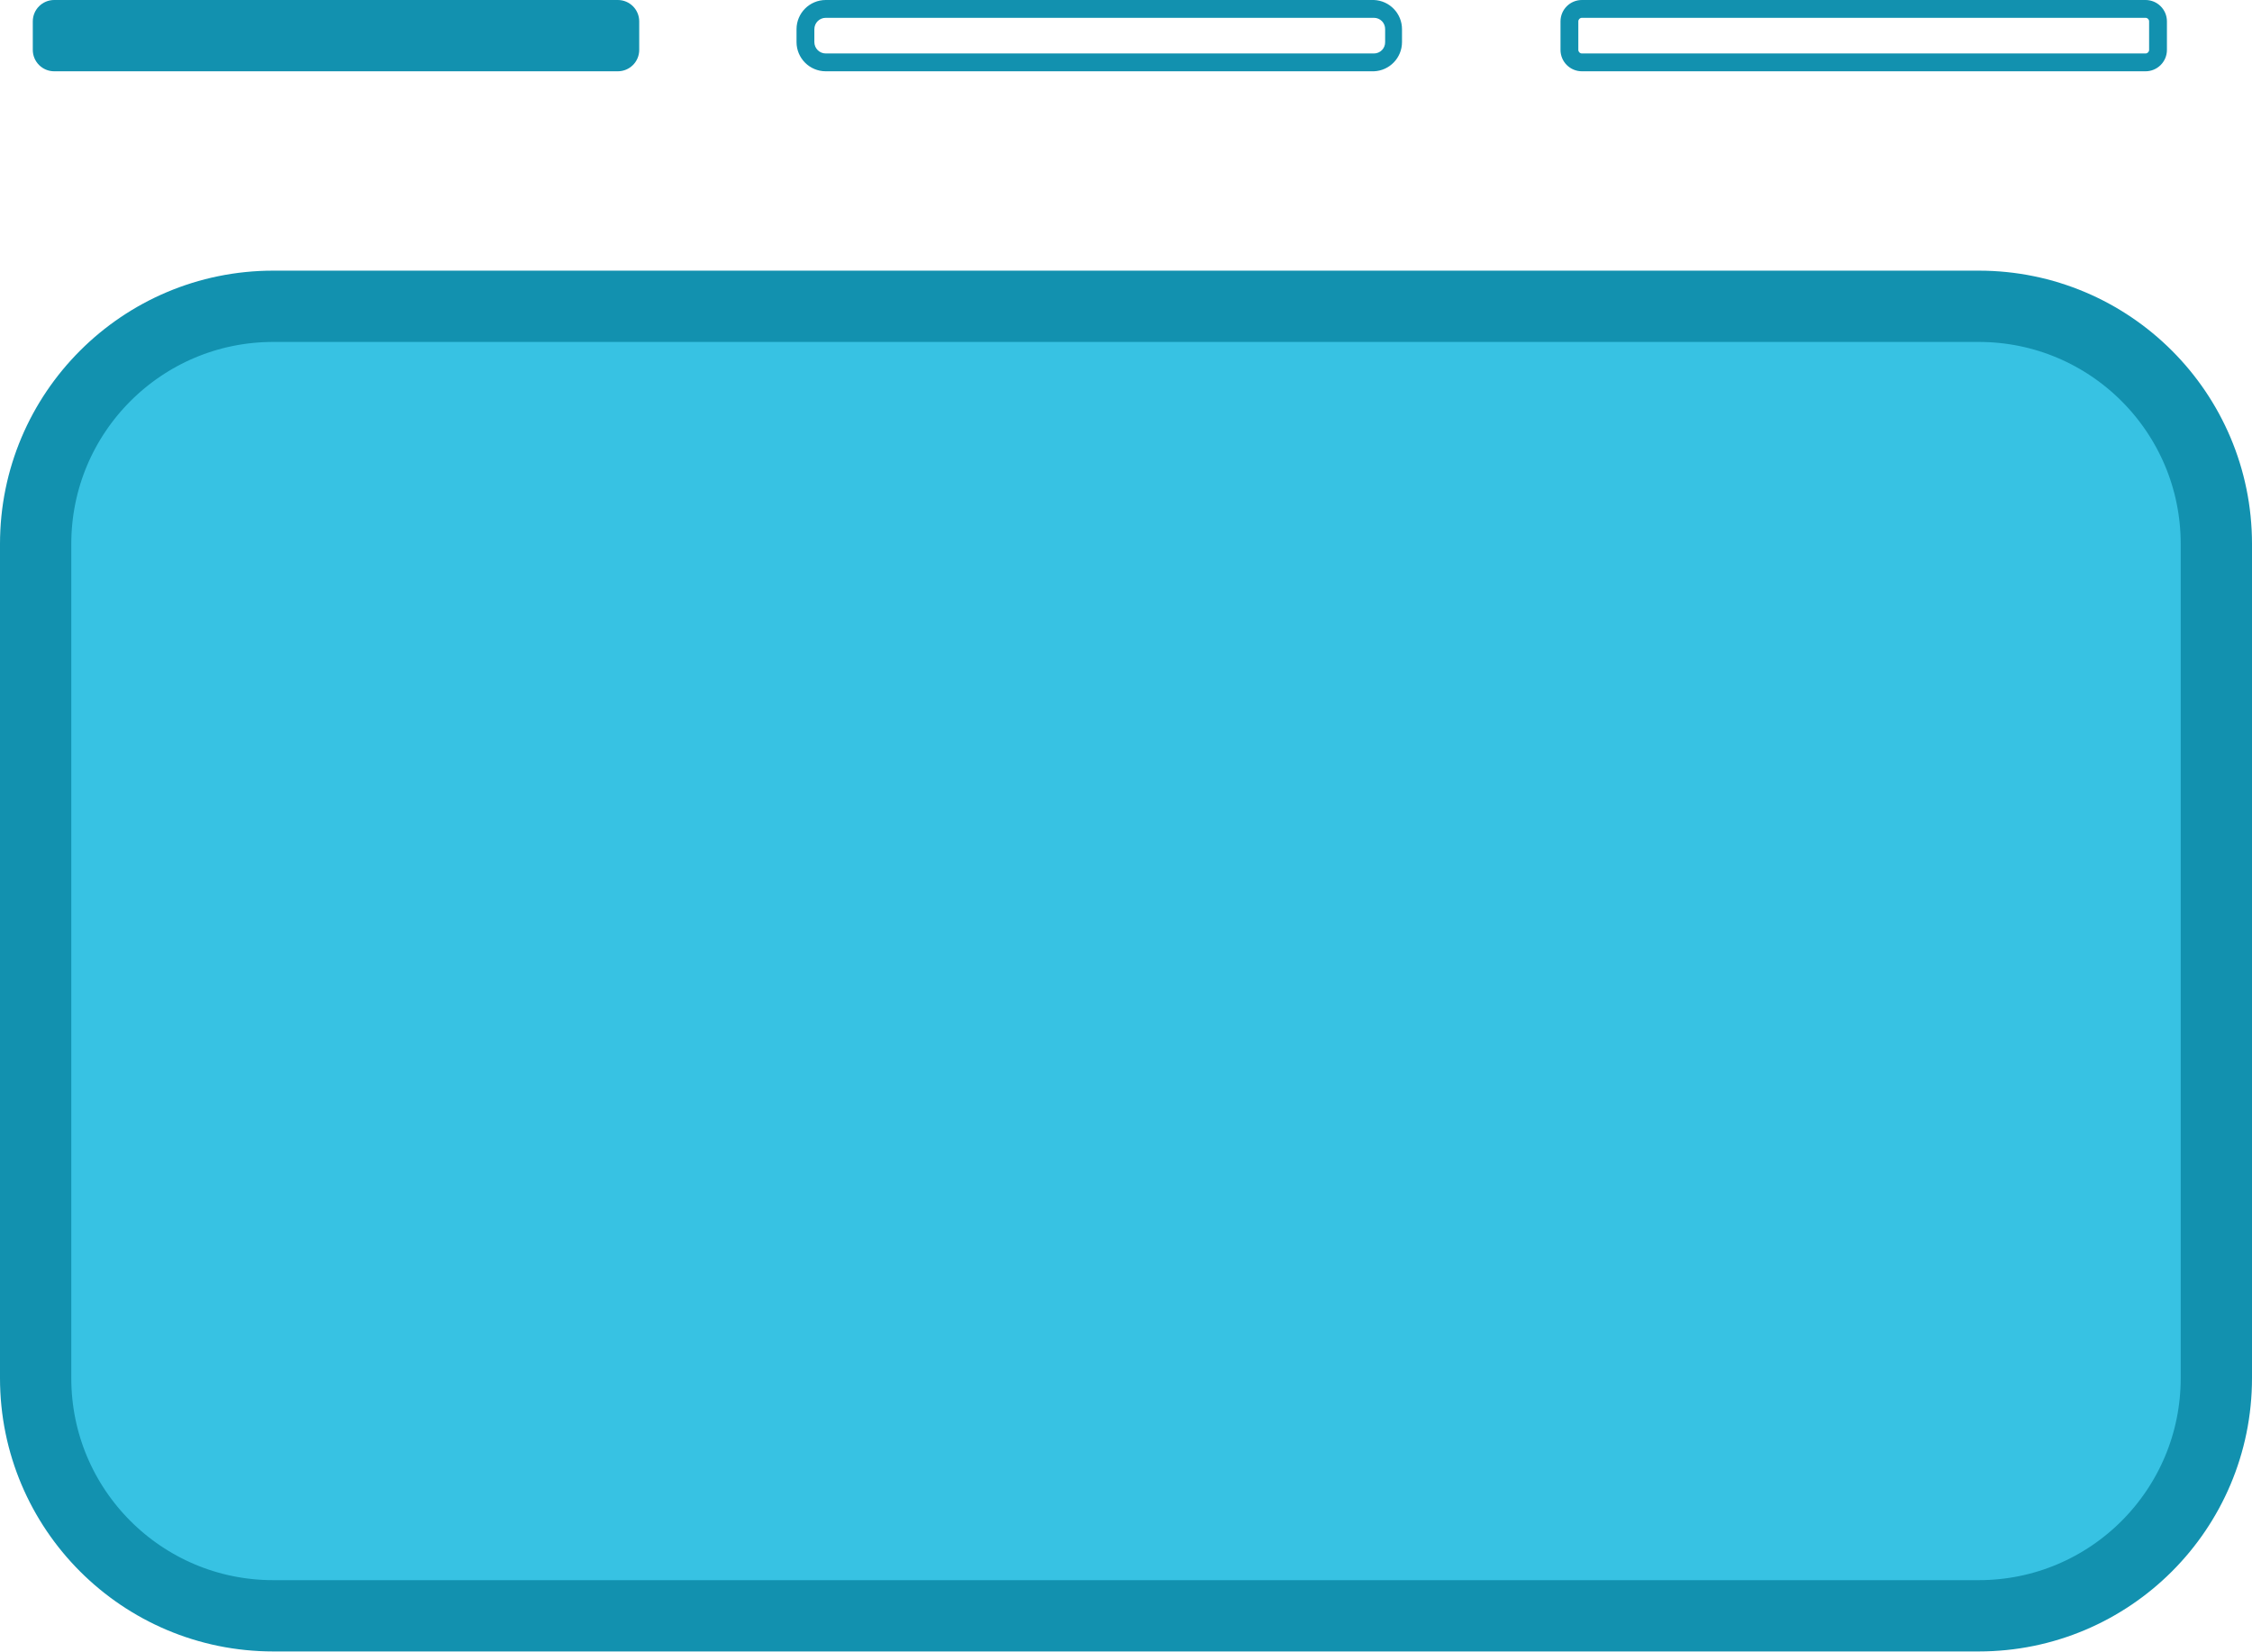
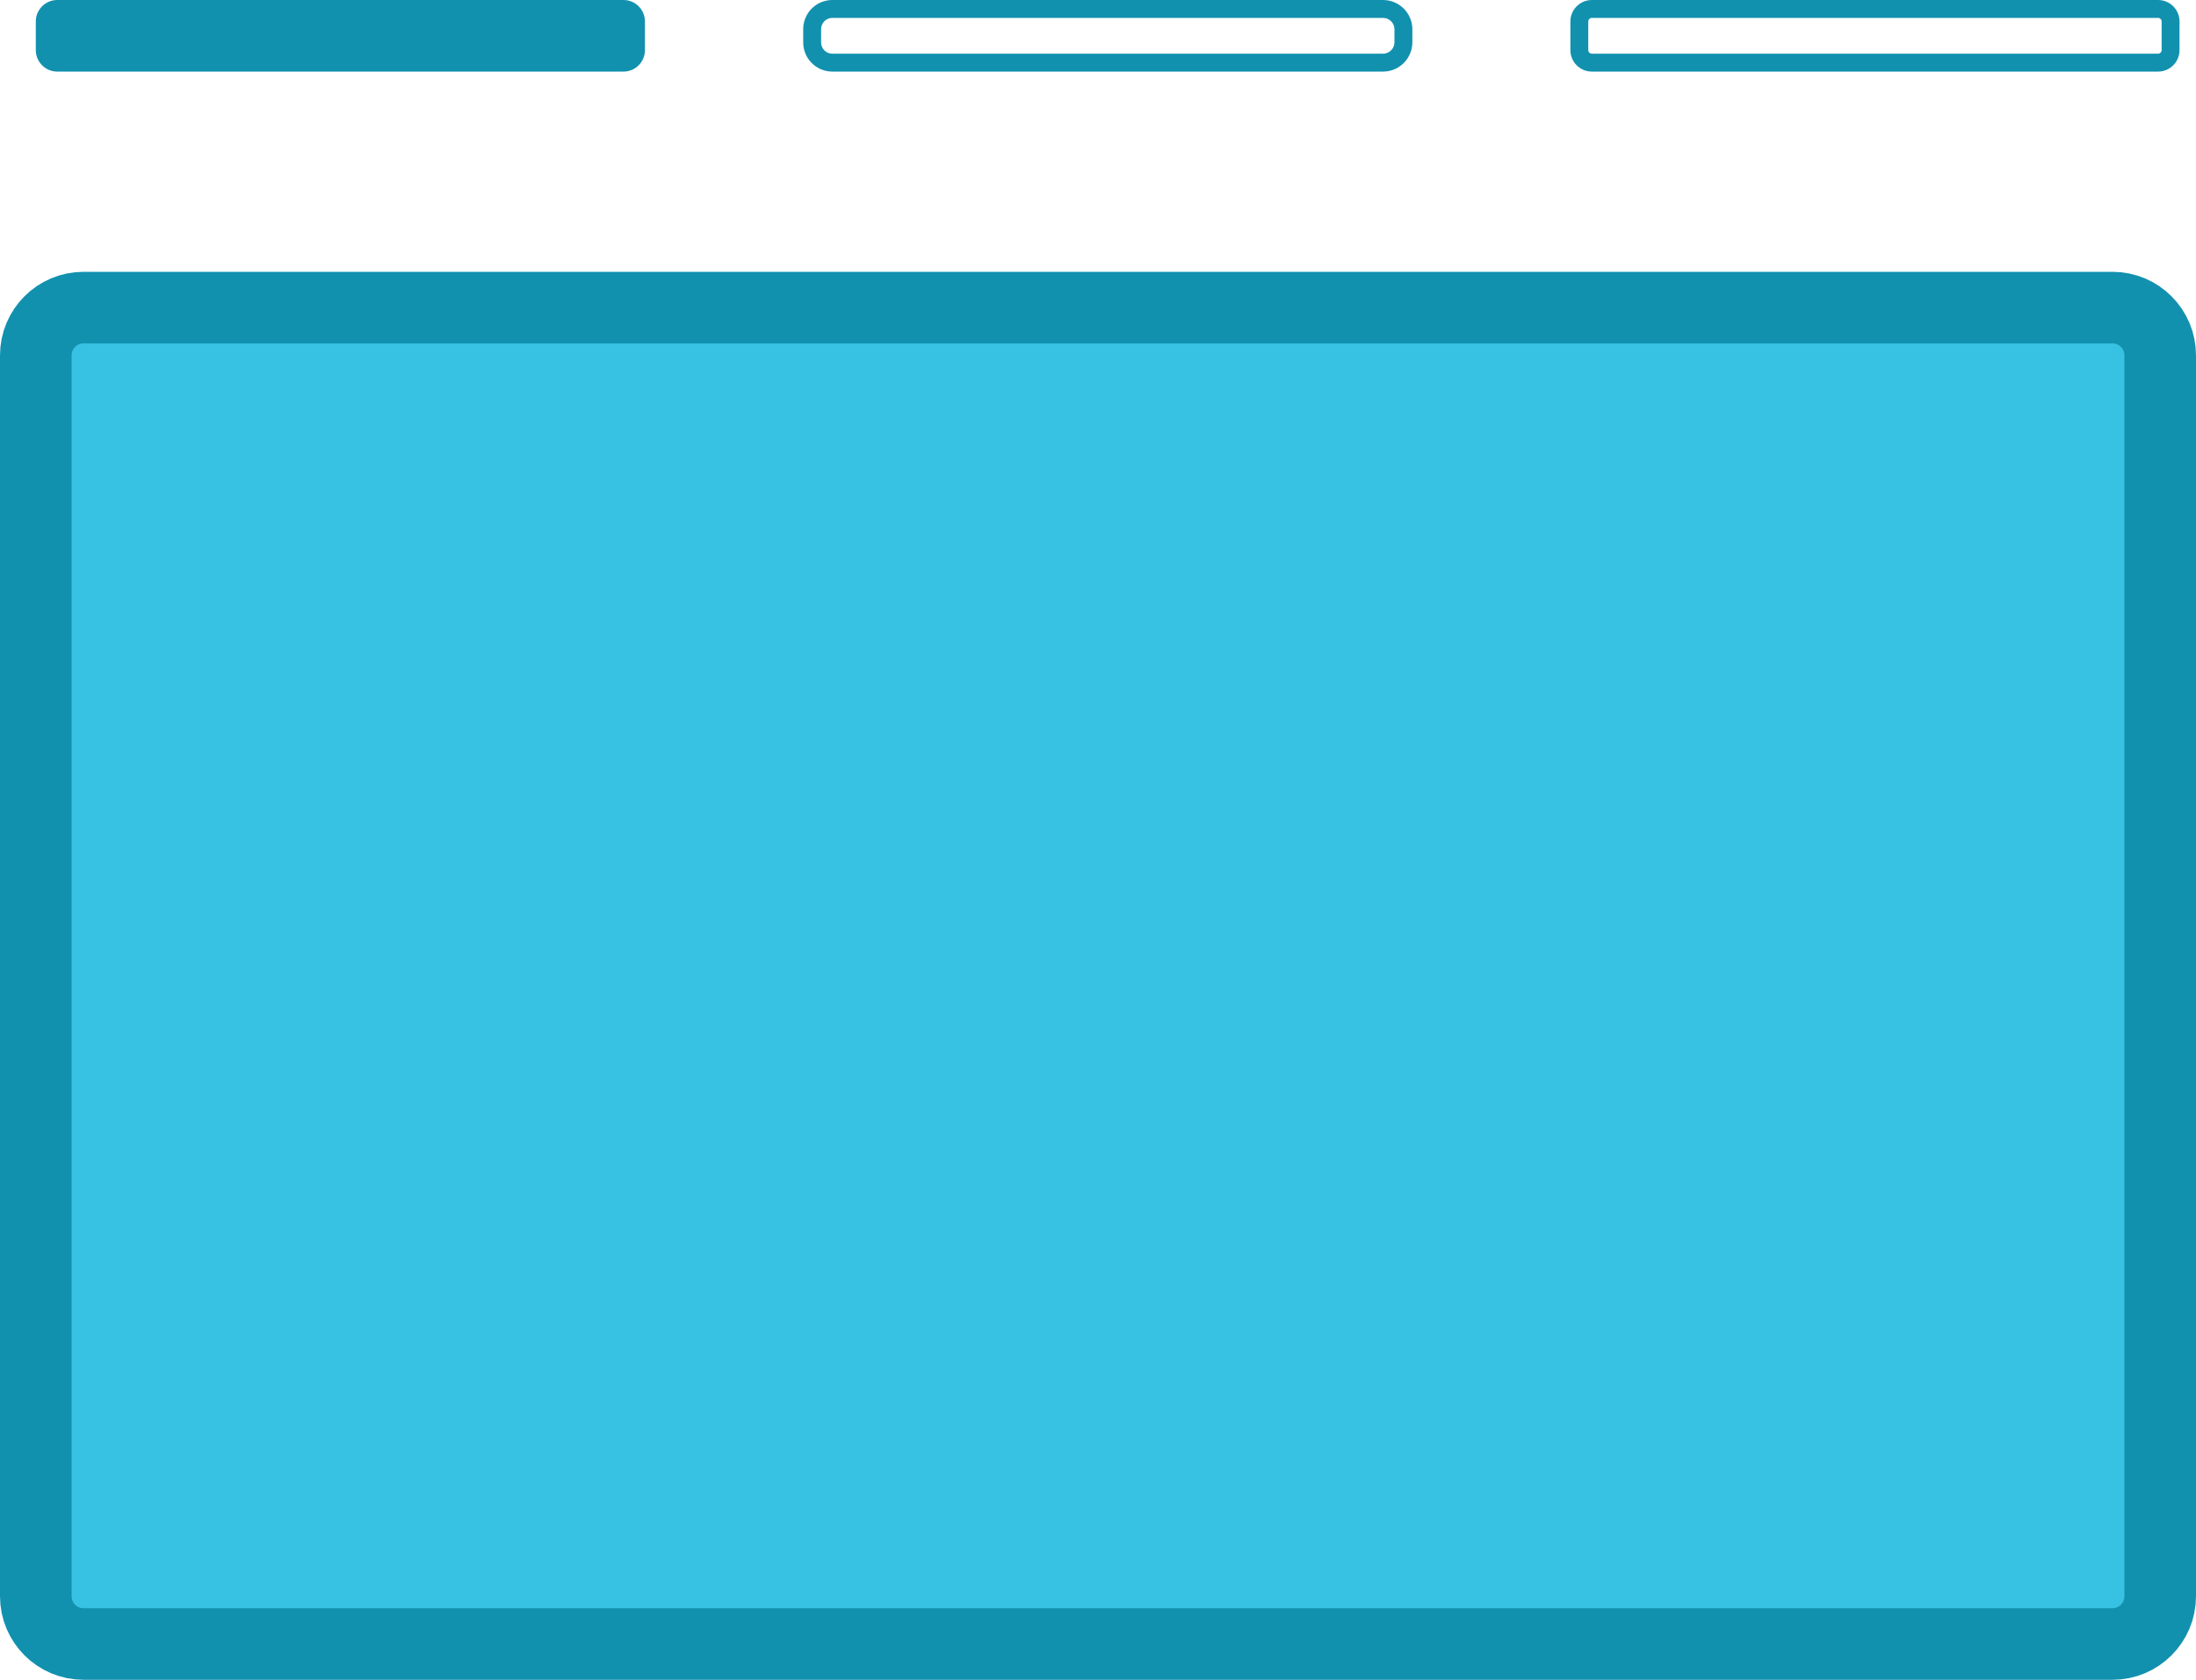
- <svg xmlns="http://www.w3.org/2000/svg" width="94.77" height="69.5" viewBox="0 0 94.77 69.5">
+ <svg xmlns="http://www.w3.org/2000/svg" width="92" height="70.39" viewBox="0 0 92 70.39">
  <defs>
-     <style>.cls-1{fill:#1291af}.cls-2{fill:#37c2e3;stroke:#1291af;stroke-miterlimit:10;stroke-width:3px}</style>
+     <style>.cls-1{fill:#1291af;}.cls-2{fill:#37c2e3;stroke:#1291af;stroke-miterlimit:10;stroke-width:3px;}</style>
  </defs>
-   <g id="Camada_2" data-name="Camada 2">
-     <g id="Camada_1-2" data-name="Camada 1">
-       <rect class="cls-1" x="1.38" width="25.52" height="3" rx=".9" />
-       <path class="cls-1" d="M57.82.75a.47.47 0 0 1 .47.48v.54a.47.47 0 0 1-.47.48H34.75a.48.48 0 0 1-.48-.48v-.54a.48.48 0 0 1 .48-.48h23.07m0-.75H34.75a1.23 1.23 0 0 0-1.23 1.23v.54A1.23 1.23 0 0 0 34.75 3h23.07A1.23 1.23 0 0 0 59 1.77v-.54A1.23 1.23 0 0 0 57.82 0zm32.47.75a.15.15 0 0 1 .15.15v1.2a.15.15 0 0 1-.15.15H66.57a.15.15 0 0 1-.15-.15V.9a.15.15 0 0 1 .15-.15h23.72m0-.75H66.57a.9.9 0 0 0-.9.9v1.2a.9.9 0 0 0 .9.9h23.72a.9.9 0 0 0 .9-.9V.9a.9.9 0 0 0-.9-.9z" />
-       <rect class="cls-2" x="1.5" y="12.89" width="91.77" height="55.11" rx="10" />
+   <g id="Layer_2" data-name="Layer 2">
+     <g id="Camada_1" data-name="Camada 1">
+       <rect class="cls-1" x="1.5" width="25.52" height="3" rx="0.9" />
+       <path class="cls-1" d="M57.94.75a.48.48,0,0,1,.48.48v.54a.48.48,0,0,1-.48.48H34.87a.47.47,0,0,1-.47-.48V1.23a.47.47,0,0,1,.47-.48H57.94m0-.75H34.87a1.22,1.22,0,0,0-1.22,1.23v.54A1.22,1.22,0,0,0,34.87,3H57.94a1.23,1.23,0,0,0,1.23-1.23V1.23A1.23,1.23,0,0,0,57.94,0Z" />
+       <path class="cls-1" d="M90.41.75a.15.15,0,0,1,.15.15V2.1a.15.15,0,0,1-.15.15H66.69a.15.15,0,0,1-.15-.15V.9a.15.15,0,0,1,.15-.15H90.41m0-.75H66.69a.9.9,0,0,0-.9.9V2.1a.9.9,0,0,0,.9.9H90.41a.9.9,0,0,0,.9-.9V.9a.9.9,0,0,0-.9-.9Z" />
+       <rect class="cls-2" x="1.5" y="12.89" width="89" height="56" rx="2" />
    </g>
  </g>
</svg>
